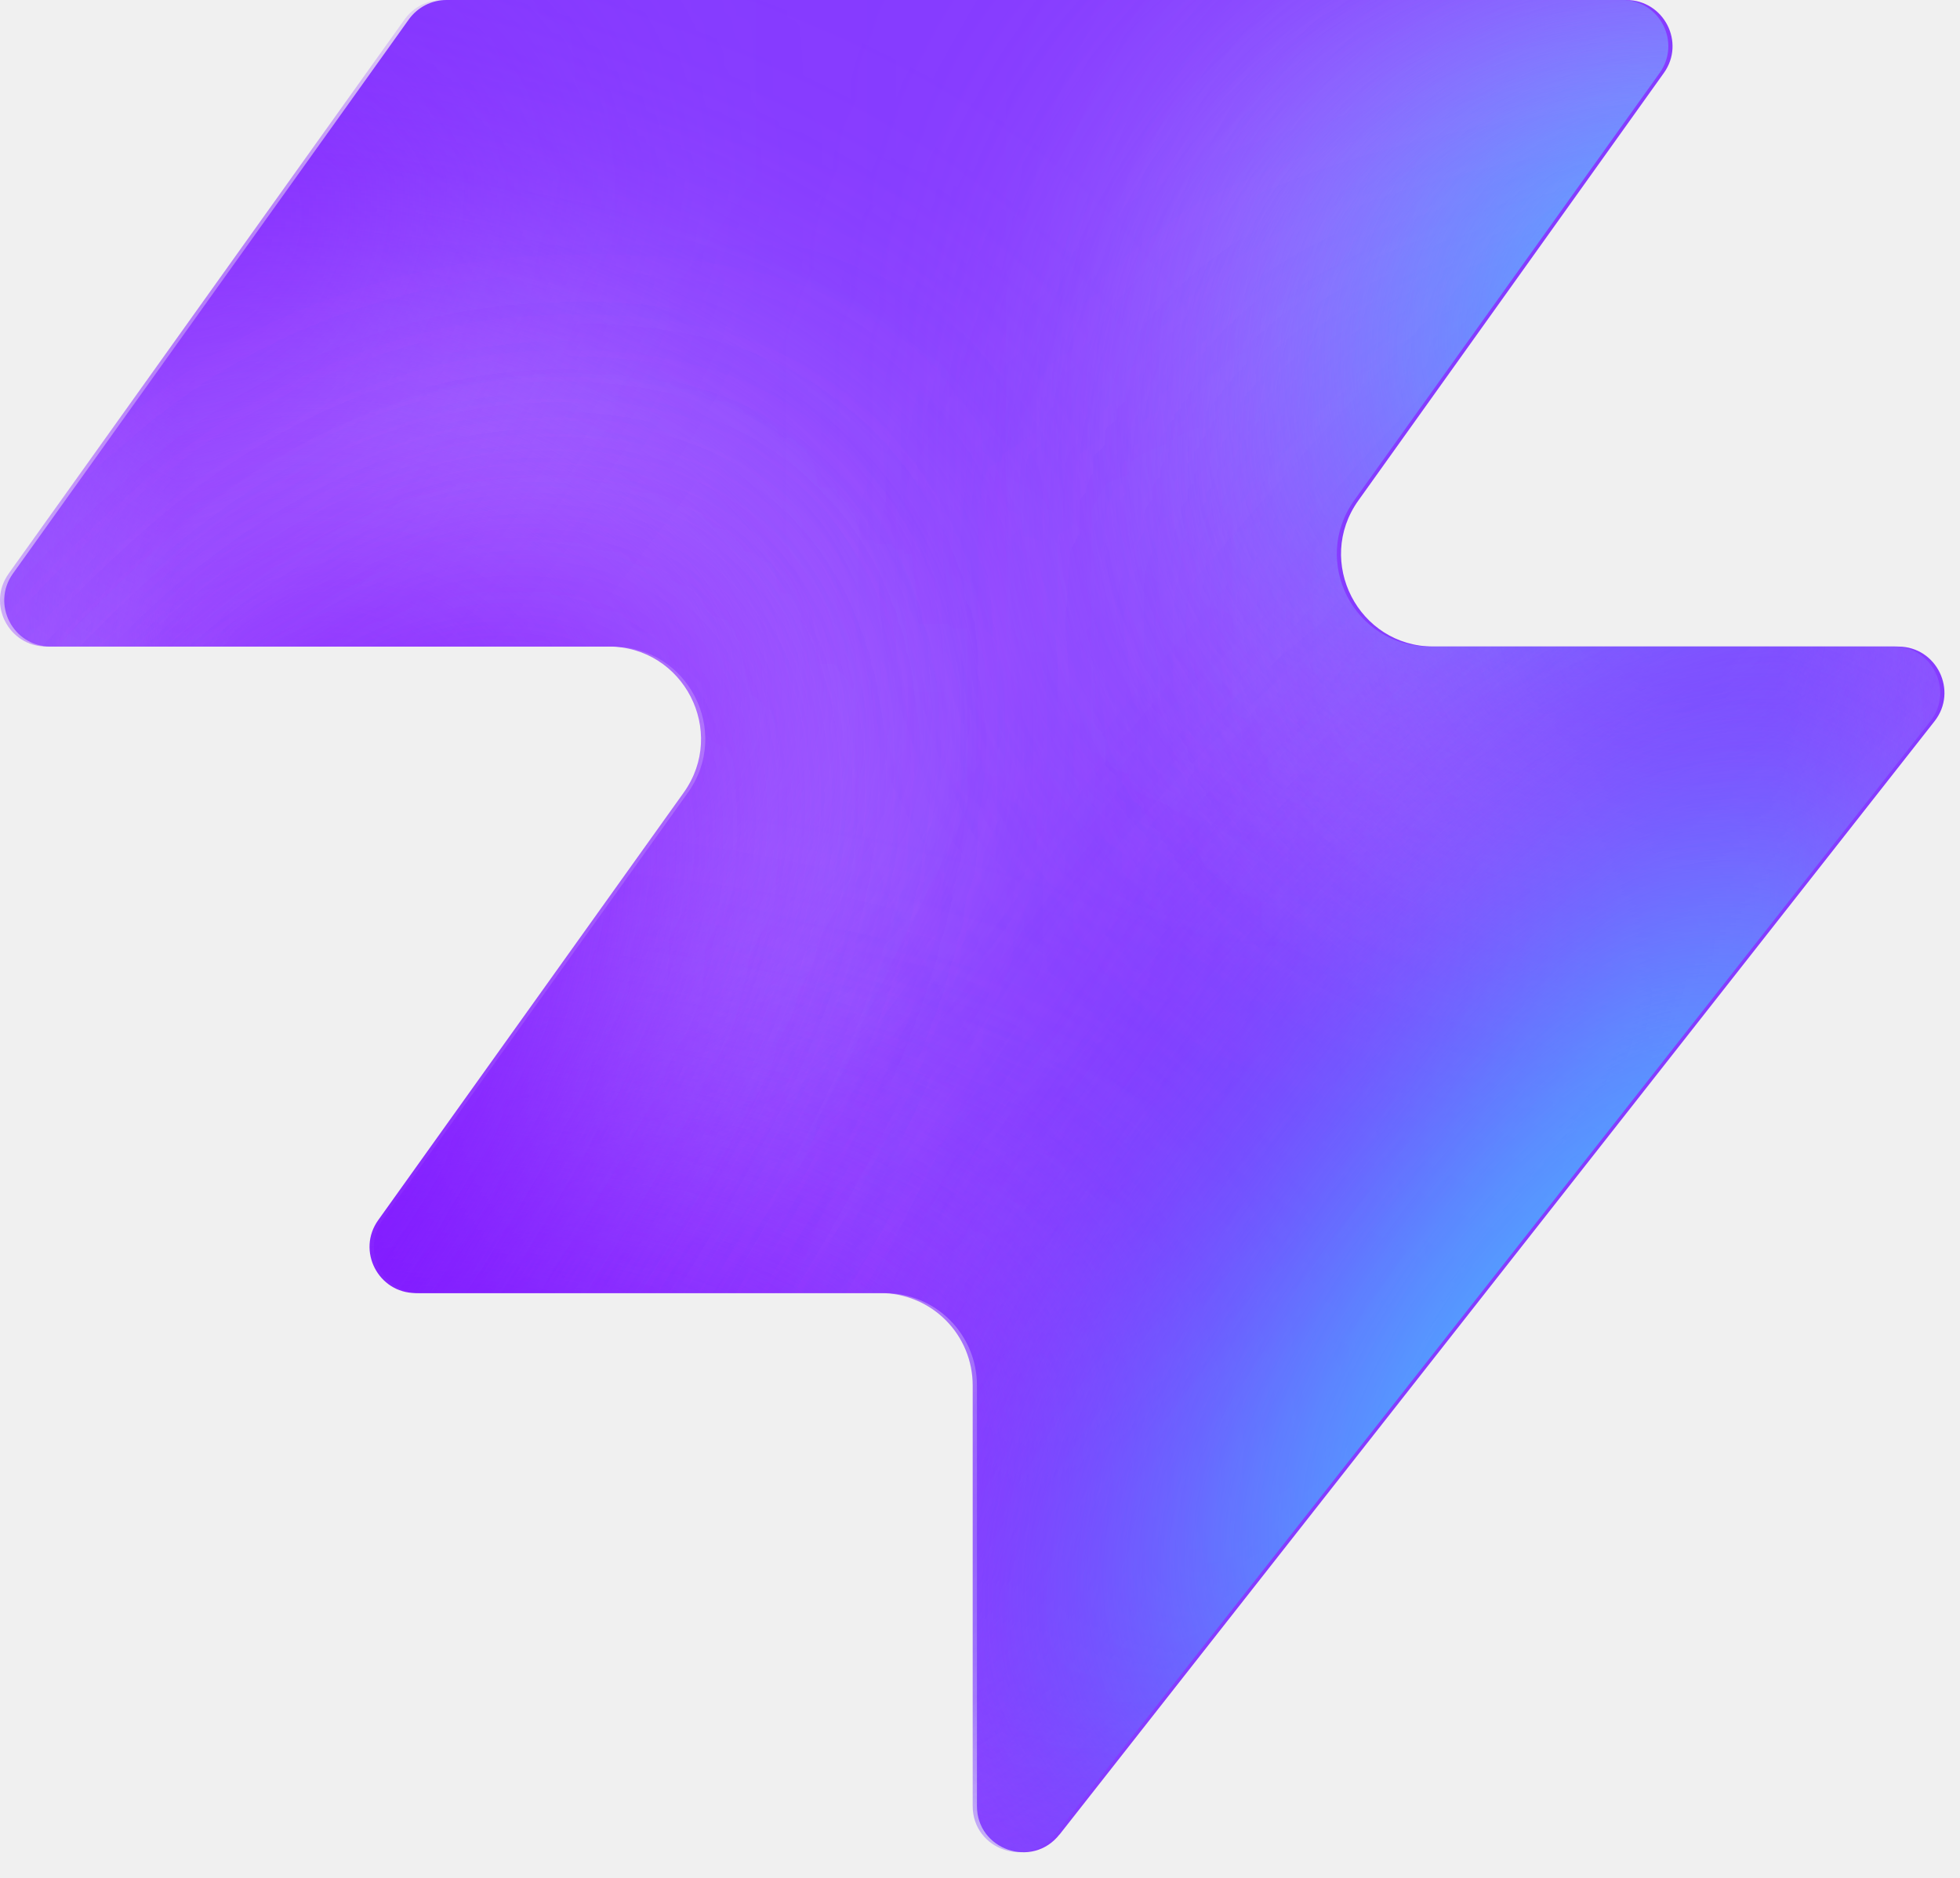
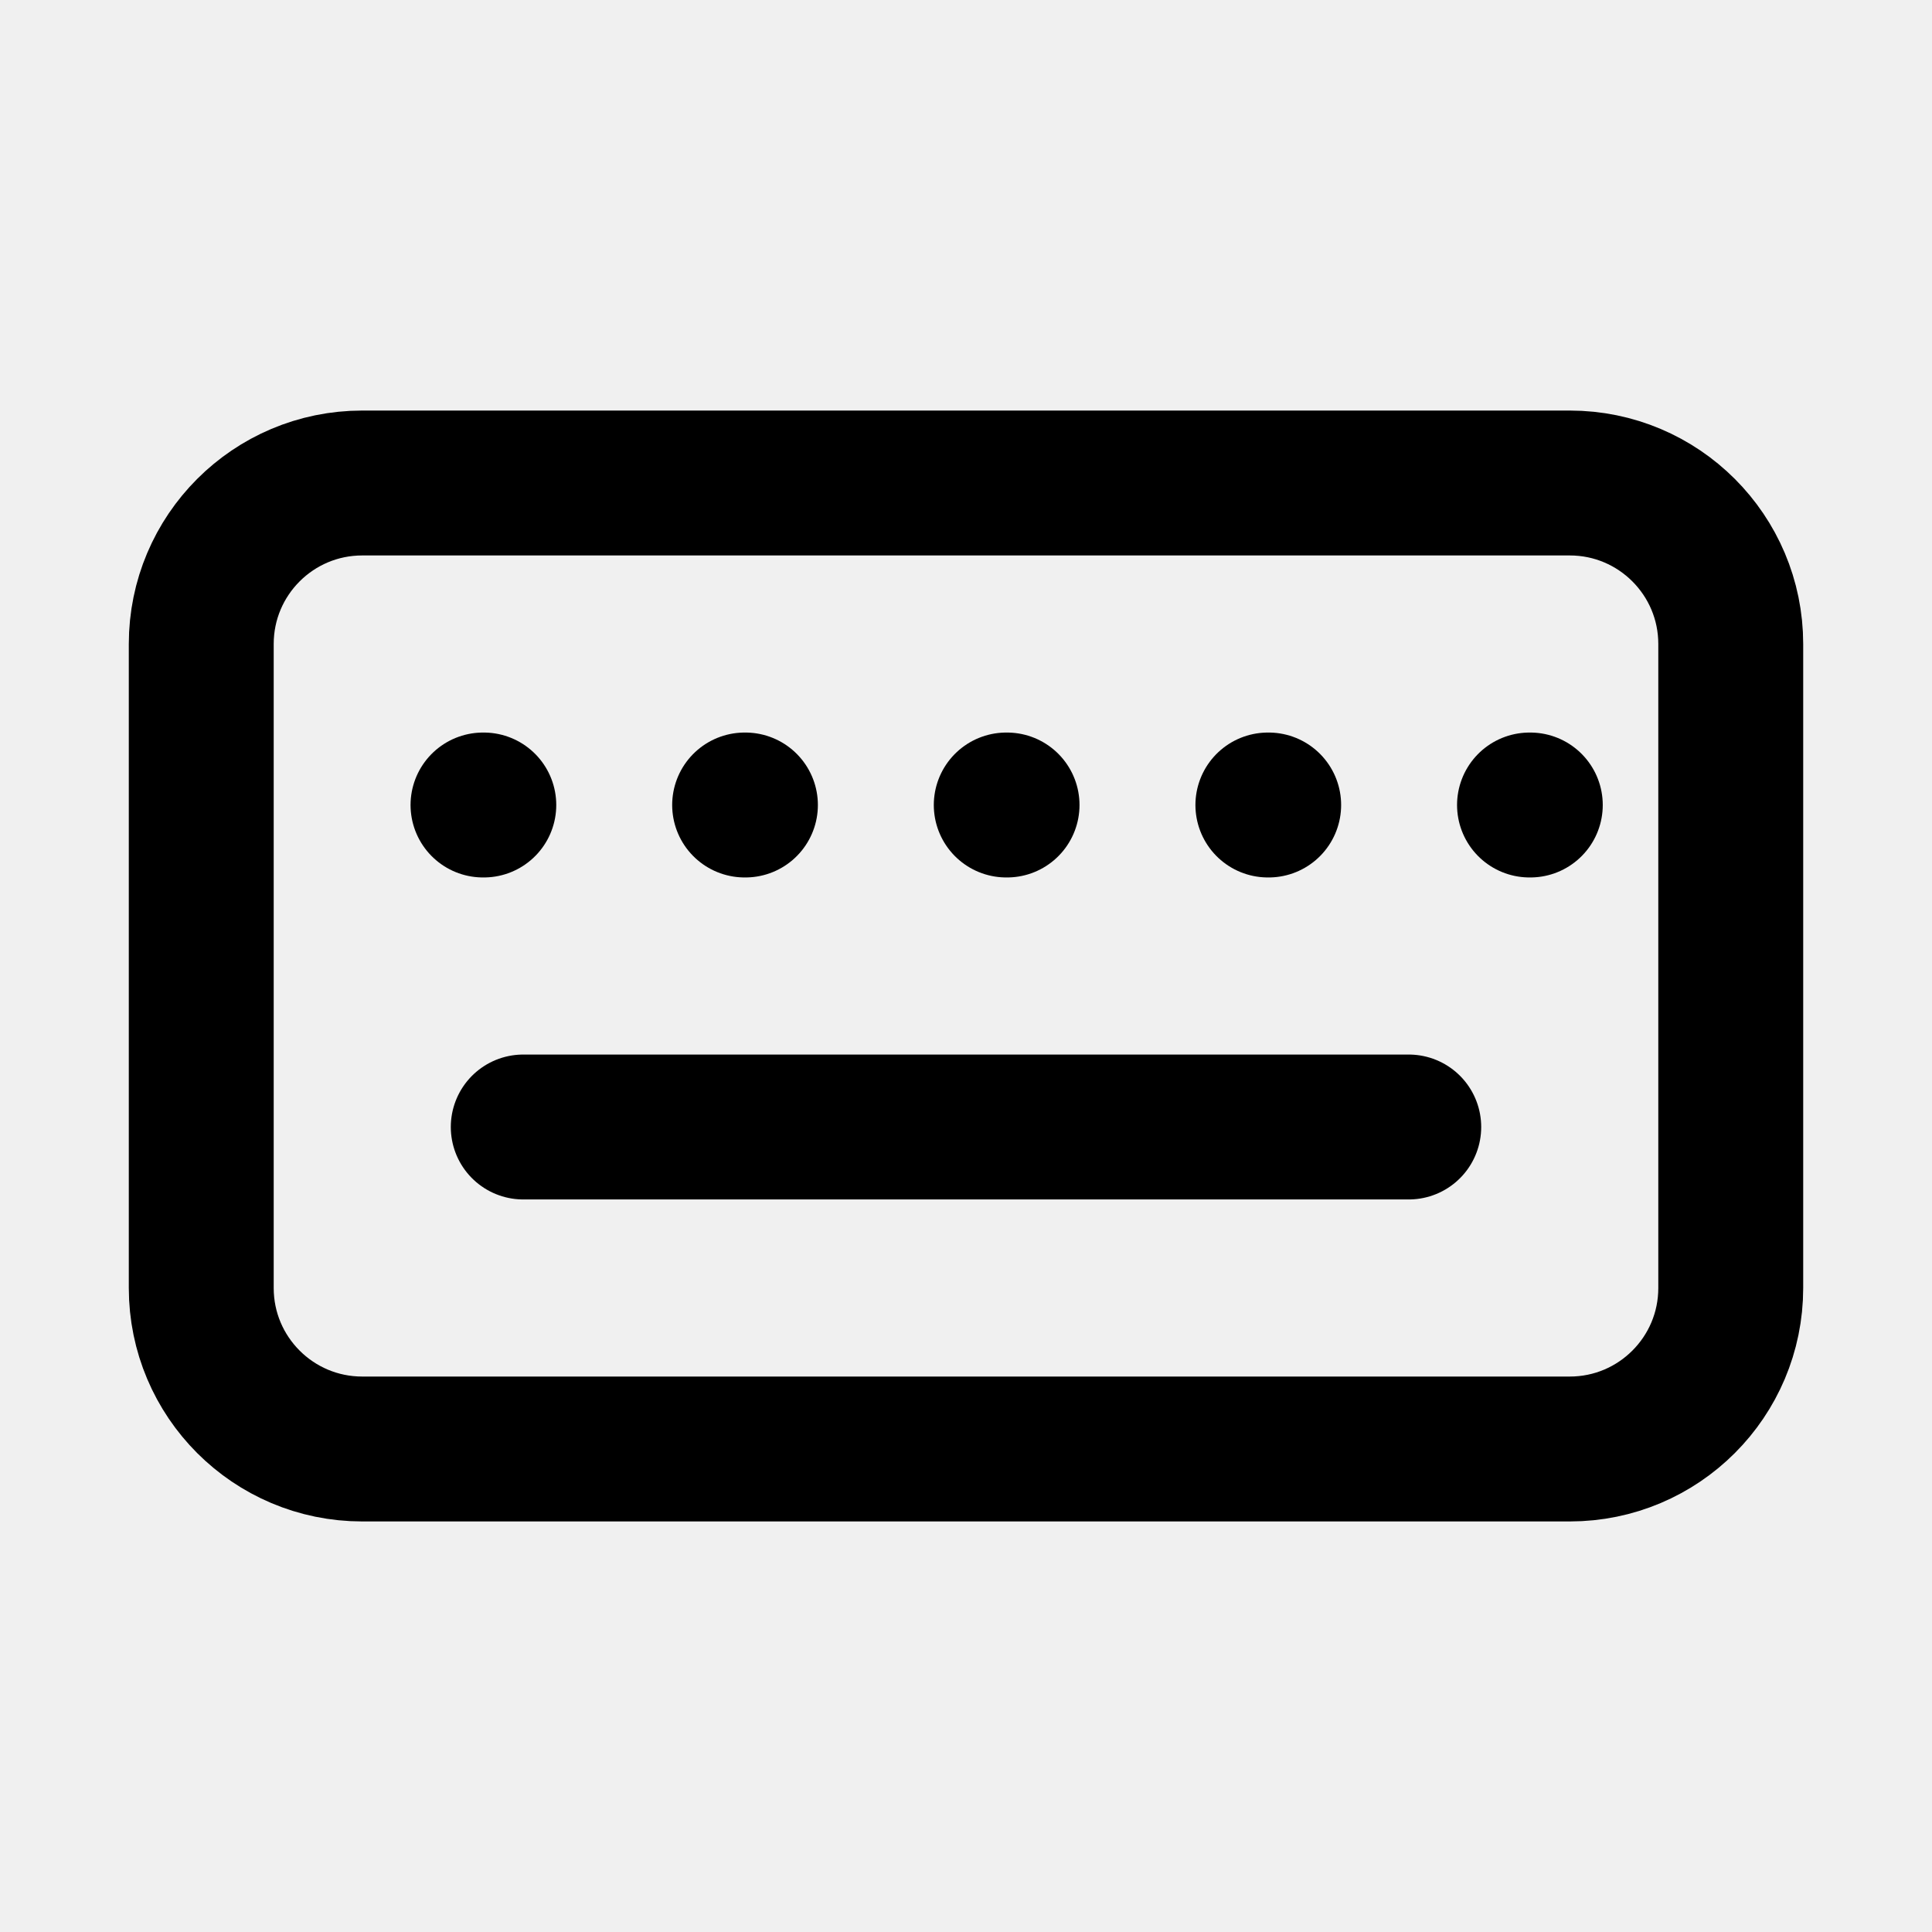
- <svg xmlns="http://www.w3.org/2000/svg" width="48" height="46" fill="none" viewBox="0 0 48 46">
-   <path fill="#863bff" d="M25.946 44.938c-.664.845-2.021.375-2.021-.698V33.937a2.26 2.26 0 0 0-2.262-2.262H10.287c-.92 0-1.456-1.04-.92-1.788l7.48-10.471c1.07-1.497 0-3.578-1.842-3.578H1.237c-.92 0-1.456-1.04-.92-1.788L10.013.474c.214-.297.556-.474.92-.474h28.894c.92 0 1.456 1.04.92 1.788l-7.48 10.471c-1.07 1.498 0 3.579 1.842 3.579h11.377c.943 0 1.473 1.088.89 1.83L25.947 44.94z" style="fill:#863bff;fill:color(display-p3 .525 .23 1);fill-opacity:1" />
-   <mask id="a" width="48" height="46" x="0" y="0" maskUnits="userSpaceOnUse" style="mask-type:alpha">
-     <path fill="#000" d="M25.842 44.938c-.664.844-2.021.375-2.021-.698V33.937a2.26 2.26 0 0 0-2.262-2.262H10.183c-.92 0-1.456-1.04-.92-1.788l7.48-10.471c1.07-1.498 0-3.579-1.842-3.579H1.133c-.92 0-1.456-1.04-.92-1.787L9.91.473c.214-.297.556-.474.92-.474h28.894c.92 0 1.456 1.04.92 1.788l-7.48 10.471c-1.07 1.498 0 3.578 1.842 3.578h11.377c.943 0 1.473 1.088.89 1.832L25.843 44.94z" style="fill:#000;fill-opacity:1" />
-   </mask>
-   <g mask="url(#a)">
-     <g filter="url(#b)">
-       <ellipse cx="5.508" cy="14.704" fill="#ede6ff" rx="5.508" ry="14.704" style="fill:#ede6ff;fill:color(display-p3 .927 .903 1);fill-opacity:1" transform="matrix(.00324 1 1 -.00324 -4.47 31.516)" />
-     </g>
-     <g filter="url(#c)">
-       <ellipse cx="10.399" cy="29.851" fill="#ede6ff" rx="10.399" ry="29.851" style="fill:#ede6ff;fill:color(display-p3 .927 .903 1);fill-opacity:1" transform="matrix(.00324 1 1 -.00324 -39.328 7.883)" />
-     </g>
-     <g filter="url(#d)">
-       <ellipse cx="5.508" cy="30.487" fill="#7e14ff" rx="5.508" ry="30.487" style="fill:#7e14ff;fill:color(display-p3 .492 .077 1);fill-opacity:1" transform="rotate(89.814 -25.913 -14.639)scale(1 -1)" />
-     </g>
-     <g filter="url(#e)">
-       <ellipse cx="5.508" cy="30.599" fill="#7e14ff" rx="5.508" ry="30.599" style="fill:#7e14ff;fill:color(display-p3 .492 .077 1);fill-opacity:1" transform="rotate(89.814 -32.644 -3.334)scale(1 -1)" />
-     </g>
-     <g filter="url(#f)">
-       <ellipse cx="5.508" cy="30.599" fill="#7e14ff" rx="5.508" ry="30.599" style="fill:#7e14ff;fill:color(display-p3 .492 .077 1);fill-opacity:1" transform="matrix(.00324 1 1 -.00324 -34.34 30.47)" />
-     </g>
-     <g filter="url(#g)">
-       <ellipse cx="14.072" cy="22.078" fill="#ede6ff" rx="14.072" ry="22.078" style="fill:#ede6ff;fill:color(display-p3 .927 .903 1);fill-opacity:1" transform="rotate(93.35 24.506 48.493)scale(-1 1)" />
-     </g>
-     <g filter="url(#h)">
-       <ellipse cx="3.47" cy="21.501" fill="#7e14ff" rx="3.47" ry="21.501" style="fill:#7e14ff;fill:color(display-p3 .492 .077 1);fill-opacity:1" transform="rotate(89.009 28.708 47.59)scale(-1 1)" />
-     </g>
-     <g filter="url(#i)">
-       <ellipse cx="3.47" cy="21.501" fill="#7e14ff" rx="3.47" ry="21.501" style="fill:#7e14ff;fill:color(display-p3 .492 .077 1);fill-opacity:1" transform="rotate(89.009 28.708 47.59)scale(-1 1)" />
-     </g>
-     <g filter="url(#j)">
-       <ellipse cx=".387" cy="8.972" fill="#7e14ff" rx="4.407" ry="29.108" style="fill:#7e14ff;fill:color(display-p3 .492 .077 1);fill-opacity:1" transform="rotate(39.51 .387 8.972)" />
-     </g>
-     <g filter="url(#k)">
-       <ellipse cx="47.523" cy="-6.092" fill="#7e14ff" rx="4.407" ry="29.108" style="fill:#7e14ff;fill:color(display-p3 .492 .077 1);fill-opacity:1" transform="rotate(37.892 47.523 -6.092)" />
-     </g>
-     <g filter="url(#l)">
-       <ellipse cx="41.412" cy="6.333" fill="#47bfff" rx="5.971" ry="9.665" style="fill:#47bfff;fill:color(display-p3 .28 .748 1);fill-opacity:1" transform="rotate(37.892 41.412 6.333)" />
-     </g>
-     <g filter="url(#m)">
-       <ellipse cx="-1.879" cy="38.332" fill="#7e14ff" rx="4.407" ry="29.108" style="fill:#7e14ff;fill:color(display-p3 .492 .077 1);fill-opacity:1" transform="rotate(37.892 -1.88 38.332)" />
-     </g>
-     <g filter="url(#n)">
-       <ellipse cx="-1.879" cy="38.332" fill="#7e14ff" rx="4.407" ry="29.108" style="fill:#7e14ff;fill:color(display-p3 .492 .077 1);fill-opacity:1" transform="rotate(37.892 -1.88 38.332)" />
-     </g>
-     <g filter="url(#o)">
-       <ellipse cx="35.651" cy="29.907" fill="#7e14ff" rx="4.407" ry="29.108" style="fill:#7e14ff;fill:color(display-p3 .492 .077 1);fill-opacity:1" transform="rotate(37.892 35.651 29.907)" />
-     </g>
-     <g filter="url(#p)">
-       <ellipse cx="38.418" cy="32.4" fill="#47bfff" rx="5.971" ry="15.297" style="fill:#47bfff;fill:color(display-p3 .28 .748 1);fill-opacity:1" transform="rotate(37.892 38.418 32.4)" />
-     </g>
-   </g>
-   <defs>
-     <filter id="b" width="60.045" height="41.654" x="-19.77" y="16.149" color-interpolation-filters="sRGB" filterUnits="userSpaceOnUse">
-       <feFlood flood-opacity="0" result="BackgroundImageFix" />
-       <feBlend in="SourceGraphic" in2="BackgroundImageFix" result="shape" />
-       <feGaussianBlur result="effect1_foregroundBlur_2002_17158" stdDeviation="7.659" />
-     </filter>
-     <filter id="c" width="90.34" height="51.437" x="-54.613" y="-7.533" color-interpolation-filters="sRGB" filterUnits="userSpaceOnUse">
-       <feFlood flood-opacity="0" result="BackgroundImageFix" />
-       <feBlend in="SourceGraphic" in2="BackgroundImageFix" result="shape" />
-       <feGaussianBlur result="effect1_foregroundBlur_2002_17158" stdDeviation="7.659" />
-     </filter>
-     <filter id="d" width="79.355" height="29.4" x="-49.64" y="2.03" color-interpolation-filters="sRGB" filterUnits="userSpaceOnUse">
-       <feFlood flood-opacity="0" result="BackgroundImageFix" />
-       <feBlend in="SourceGraphic" in2="BackgroundImageFix" result="shape" />
-       <feGaussianBlur result="effect1_foregroundBlur_2002_17158" stdDeviation="4.596" />
-     </filter>
-     <filter id="e" width="79.579" height="29.4" x="-45.045" y="20.029" color-interpolation-filters="sRGB" filterUnits="userSpaceOnUse">
-       <feFlood flood-opacity="0" result="BackgroundImageFix" />
-       <feBlend in="SourceGraphic" in2="BackgroundImageFix" result="shape" />
-       <feGaussianBlur result="effect1_foregroundBlur_2002_17158" stdDeviation="4.596" />
-     </filter>
-     <filter id="f" width="79.579" height="29.4" x="-43.513" y="21.178" color-interpolation-filters="sRGB" filterUnits="userSpaceOnUse">
-       <feFlood flood-opacity="0" result="BackgroundImageFix" />
-       <feBlend in="SourceGraphic" in2="BackgroundImageFix" result="shape" />
-       <feGaussianBlur result="effect1_foregroundBlur_2002_17158" stdDeviation="4.596" />
-     </filter>
-     <filter id="g" width="74.749" height="58.852" x="15.756" y="-17.901" color-interpolation-filters="sRGB" filterUnits="userSpaceOnUse">
-       <feFlood flood-opacity="0" result="BackgroundImageFix" />
-       <feBlend in="SourceGraphic" in2="BackgroundImageFix" result="shape" />
-       <feGaussianBlur result="effect1_foregroundBlur_2002_17158" stdDeviation="7.659" />
-     </filter>
-     <filter id="h" width="61.377" height="25.362" x="23.548" y="2.284" color-interpolation-filters="sRGB" filterUnits="userSpaceOnUse">
-       <feFlood flood-opacity="0" result="BackgroundImageFix" />
-       <feBlend in="SourceGraphic" in2="BackgroundImageFix" result="shape" />
-       <feGaussianBlur result="effect1_foregroundBlur_2002_17158" stdDeviation="4.596" />
-     </filter>
-     <filter id="i" width="61.377" height="25.362" x="23.548" y="2.284" color-interpolation-filters="sRGB" filterUnits="userSpaceOnUse">
-       <feFlood flood-opacity="0" result="BackgroundImageFix" />
-       <feBlend in="SourceGraphic" in2="BackgroundImageFix" result="shape" />
-       <feGaussianBlur result="effect1_foregroundBlur_2002_17158" stdDeviation="4.596" />
-     </filter>
-     <filter id="j" width="56.045" height="63.649" x="-27.636" y="-22.853" color-interpolation-filters="sRGB" filterUnits="userSpaceOnUse">
-       <feFlood flood-opacity="0" result="BackgroundImageFix" />
-       <feBlend in="SourceGraphic" in2="BackgroundImageFix" result="shape" />
-       <feGaussianBlur result="effect1_foregroundBlur_2002_17158" stdDeviation="4.596" />
-     </filter>
-     <filter id="k" width="54.814" height="64.646" x="20.116" y="-38.415" color-interpolation-filters="sRGB" filterUnits="userSpaceOnUse">
-       <feFlood flood-opacity="0" result="BackgroundImageFix" />
-       <feBlend in="SourceGraphic" in2="BackgroundImageFix" result="shape" />
-       <feGaussianBlur result="effect1_foregroundBlur_2002_17158" stdDeviation="4.596" />
-     </filter>
-     <filter id="l" width="33.541" height="35.313" x="24.641" y="-11.323" color-interpolation-filters="sRGB" filterUnits="userSpaceOnUse">
-       <feFlood flood-opacity="0" result="BackgroundImageFix" />
-       <feBlend in="SourceGraphic" in2="BackgroundImageFix" result="shape" />
-       <feGaussianBlur result="effect1_foregroundBlur_2002_17158" stdDeviation="4.596" />
-     </filter>
-     <filter id="m" width="54.814" height="64.646" x="-29.286" y="6.009" color-interpolation-filters="sRGB" filterUnits="userSpaceOnUse">
-       <feFlood flood-opacity="0" result="BackgroundImageFix" />
-       <feBlend in="SourceGraphic" in2="BackgroundImageFix" result="shape" />
-       <feGaussianBlur result="effect1_foregroundBlur_2002_17158" stdDeviation="4.596" />
-     </filter>
-     <filter id="n" width="54.814" height="64.646" x="-29.286" y="6.009" color-interpolation-filters="sRGB" filterUnits="userSpaceOnUse">
-       <feFlood flood-opacity="0" result="BackgroundImageFix" />
-       <feBlend in="SourceGraphic" in2="BackgroundImageFix" result="shape" />
-       <feGaussianBlur result="effect1_foregroundBlur_2002_17158" stdDeviation="4.596" />
-     </filter>
-     <filter id="o" width="54.814" height="64.646" x="8.244" y="-2.416" color-interpolation-filters="sRGB" filterUnits="userSpaceOnUse">
-       <feFlood flood-opacity="0" result="BackgroundImageFix" />
-       <feBlend in="SourceGraphic" in2="BackgroundImageFix" result="shape" />
-       <feGaussianBlur result="effect1_foregroundBlur_2002_17158" stdDeviation="4.596" />
-     </filter>
-     <filter id="p" width="39.409" height="43.623" x="18.713" y="10.588" color-interpolation-filters="sRGB" filterUnits="userSpaceOnUse">
-       <feFlood flood-opacity="0" result="BackgroundImageFix" />
-       <feBlend in="SourceGraphic" in2="BackgroundImageFix" result="shape" />
-       <feGaussianBlur result="effect1_foregroundBlur_2002_17158" stdDeviation="4.596" />
-     </filter>
-   </defs>
+ <svg xmlns="http://www.w3.org/2000/svg" viewBox="0 0 24 24" width="24" height="24">
+   <style>
+     .kb {
+       fill: none;
+       stroke: #000;
+       stroke-width: 1.8;
+       stroke-linecap: round;
+       stroke-linejoin: round;
+     }
+     @media (prefers-color-scheme: dark) {
+       .kb {
+         stroke: #fff;
+       }
+     }
+   </style>
+   <rect class="kb" x="2.5" y="6" width="19" height="12" rx="2" />
+   <path class="kb" d="M6 10h.01M9.25 10h.01M12.5 10h.01M15.75 10h.01M19 10h.01M6.5 14h11" />
</svg>
